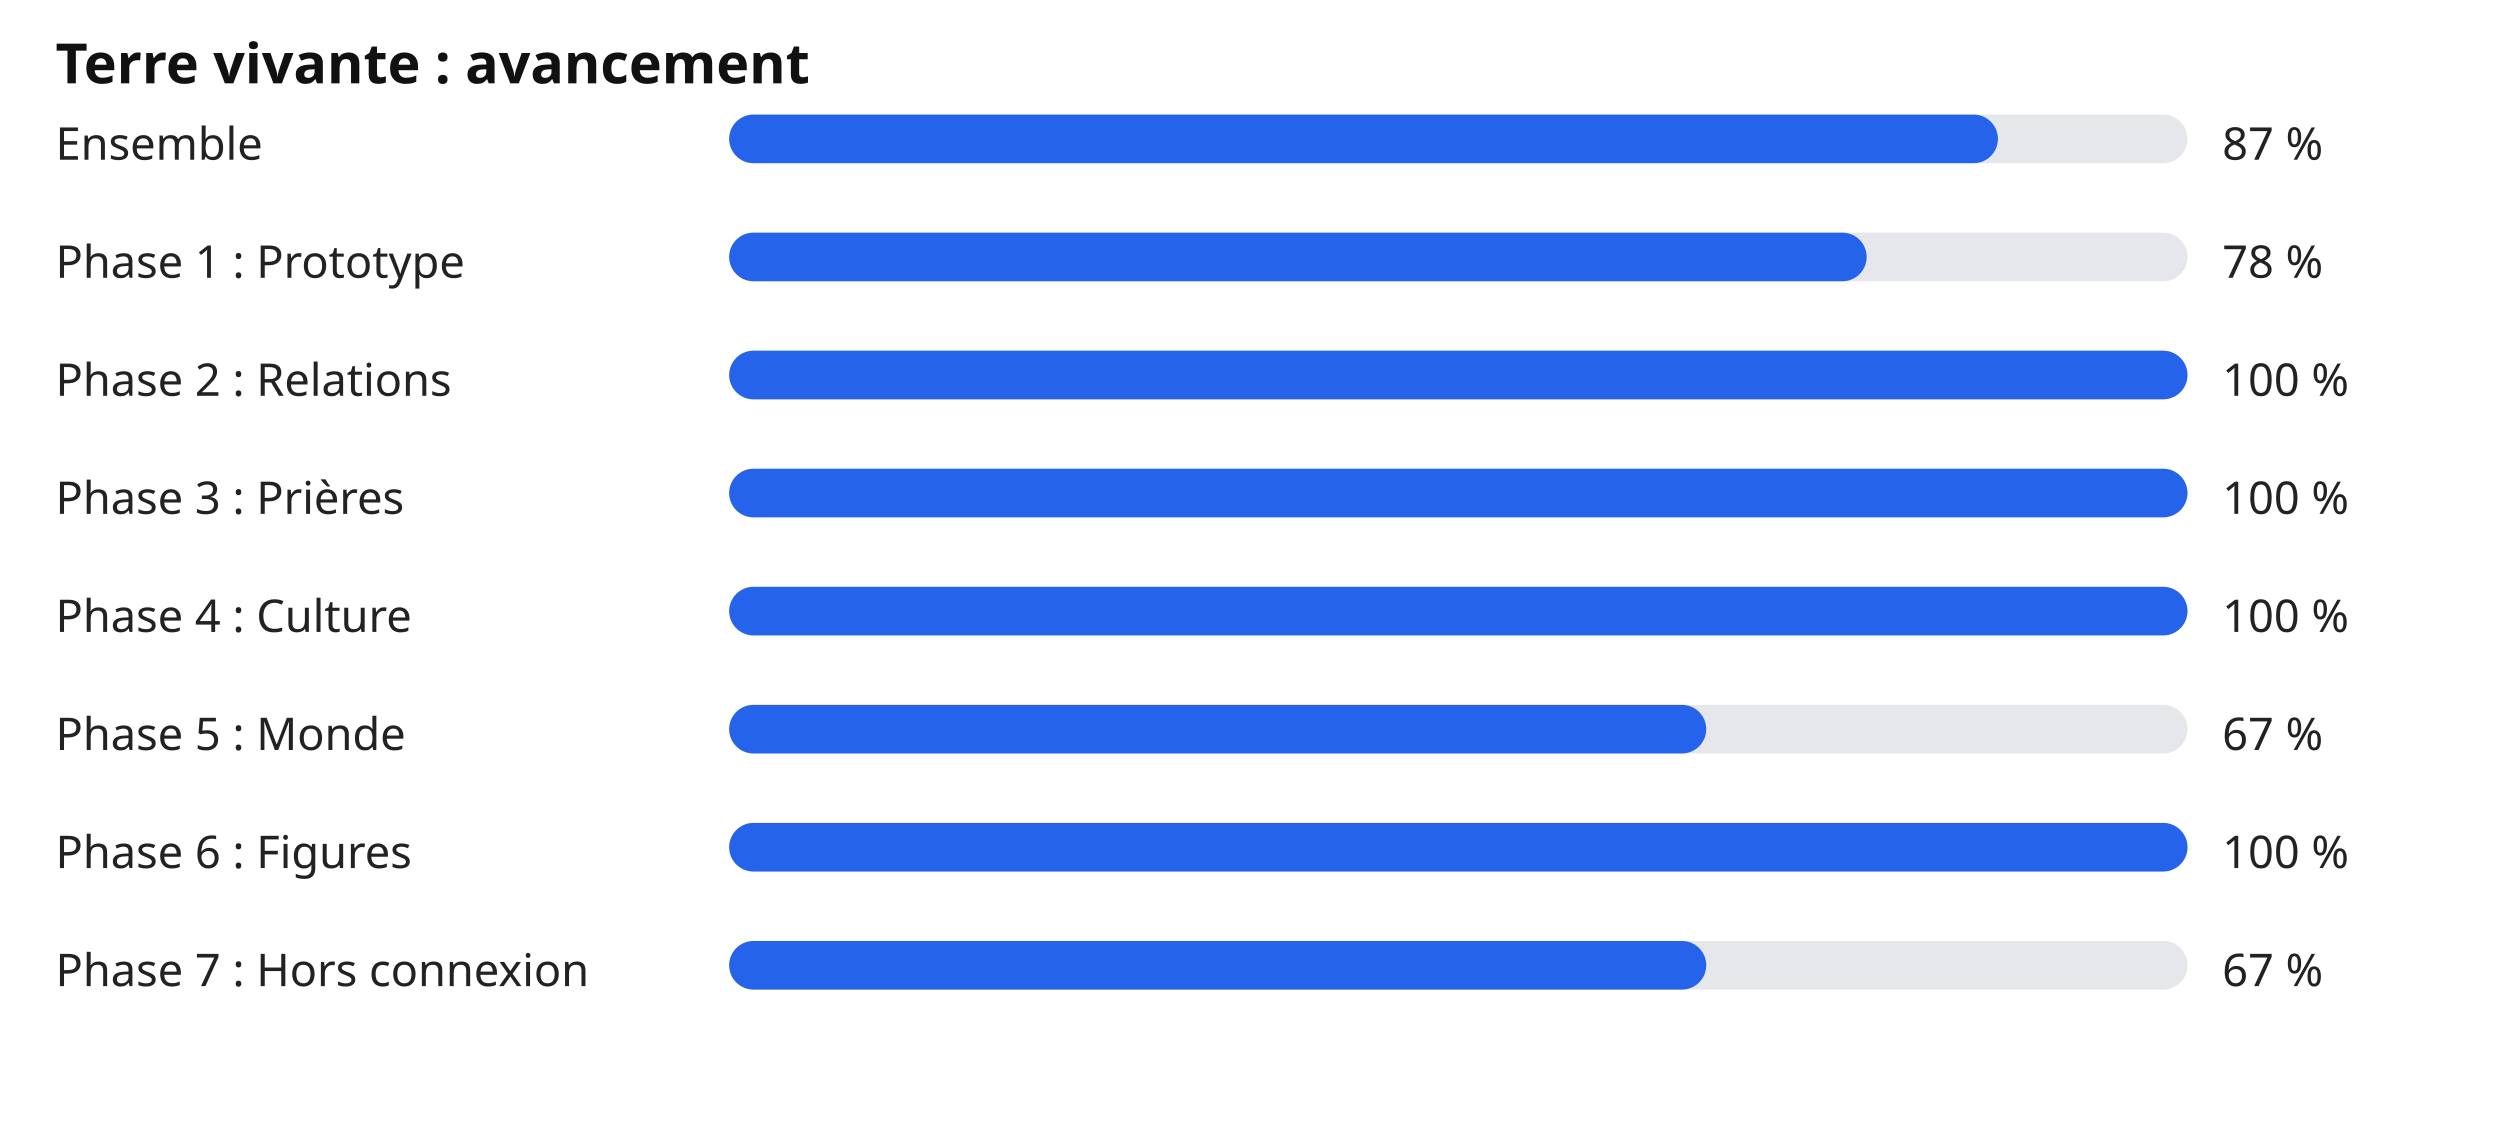
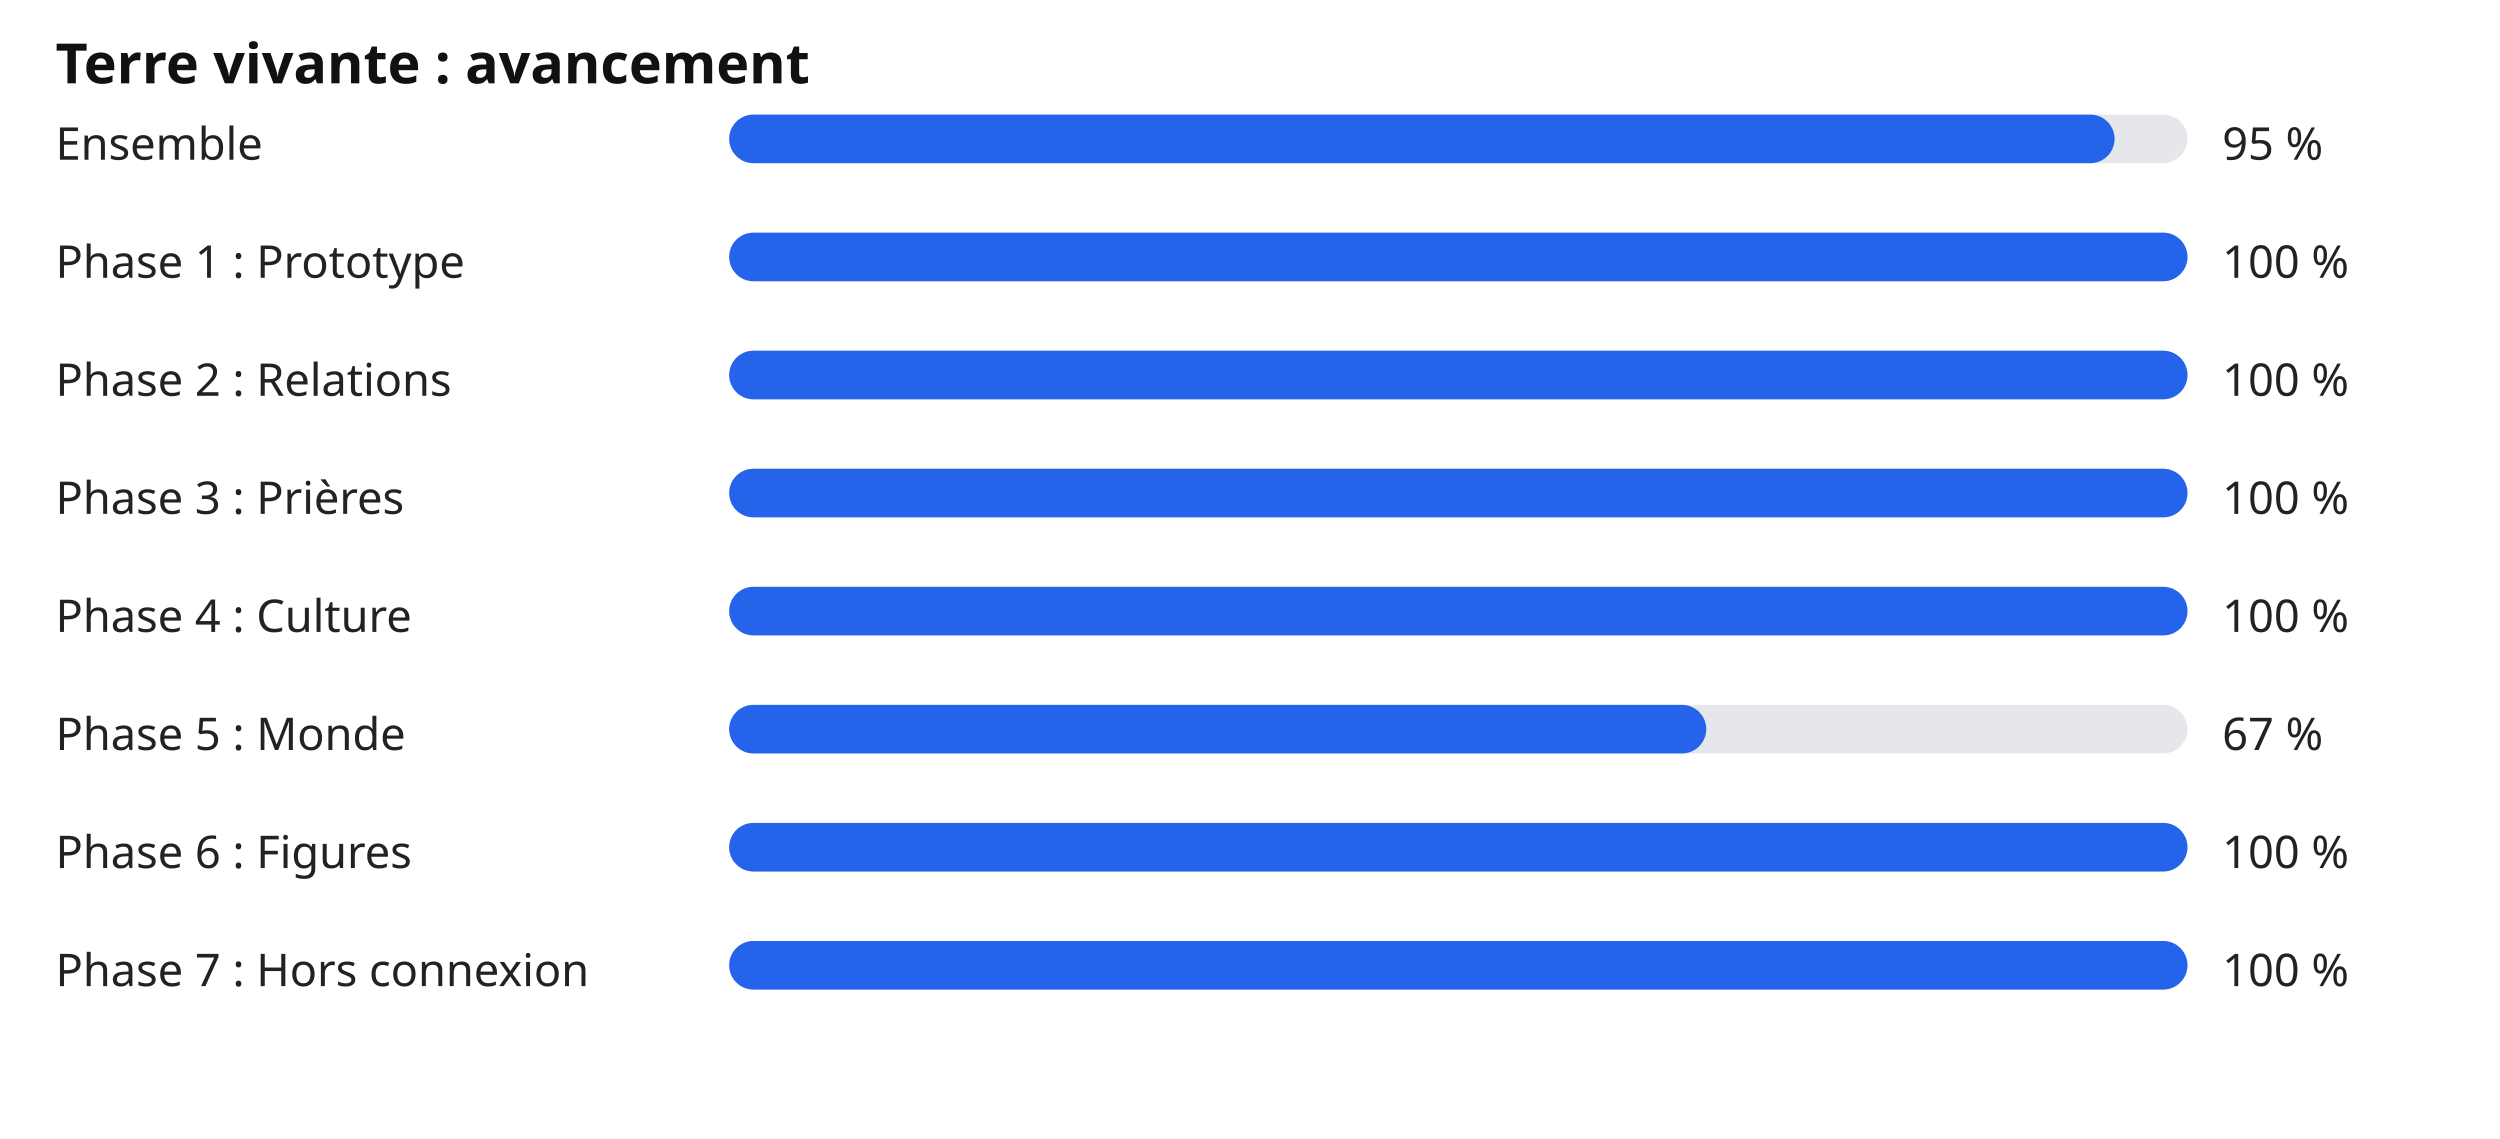
<svg xmlns="http://www.w3.org/2000/svg" width="720" height="328" viewBox="0 0 720 328">
  <rect width="100%" height="100%" fill="#ffffff" />
  <text x="16" y="24" font-size="16" font-family="sans-serif" font-weight="bold" fill="#111">Terre vivante : avancement</text>
  <text x="16" y="46" font-size="13" font-family="sans-serif" fill="#222">Ensemble</text>
  <rect x="210" y="33" width="420" height="14" rx="7" fill="#e5e7eb" />
-   <rect x="210" y="33" width="365.4" height="14" rx="7" fill="#2563eb" />
-   <text x="640" y="46" font-size="13" font-family="sans-serif" fill="#222">87 %</text>
+   <rect x="210" y="33" width="399.0" height="14" rx="7" fill="#2563eb" />
+   <text x="640" y="46" font-size="13" font-family="sans-serif" fill="#222">95 %</text>
  <text x="16" y="80" font-size="13" font-family="sans-serif" fill="#222">Phase 1 : Prototype</text>
  <rect x="210" y="67" width="420" height="14" rx="7" fill="#e5e7eb" />
-   <rect x="210" y="67" width="327.6" height="14" rx="7" fill="#2563eb" />
-   <text x="640" y="80" font-size="13" font-family="sans-serif" fill="#222">78 %</text>
+   <rect x="210" y="67" width="420.0" height="14" rx="7" fill="#2563eb" />
+   <text x="640" y="80" font-size="13" font-family="sans-serif" fill="#222">100 %</text>
  <text x="16" y="114" font-size="13" font-family="sans-serif" fill="#222">Phase 2 : Relations</text>
  <rect x="210" y="101" width="420" height="14" rx="7" fill="#e5e7eb" />
  <rect x="210" y="101" width="420.0" height="14" rx="7" fill="#2563eb" />
  <text x="640" y="114" font-size="13" font-family="sans-serif" fill="#222">100 %</text>
  <text x="16" y="148" font-size="13" font-family="sans-serif" fill="#222">Phase 3 : Prières</text>
  <rect x="210" y="135" width="420" height="14" rx="7" fill="#e5e7eb" />
  <rect x="210" y="135" width="420.0" height="14" rx="7" fill="#2563eb" />
  <text x="640" y="148" font-size="13" font-family="sans-serif" fill="#222">100 %</text>
  <text x="16" y="182" font-size="13" font-family="sans-serif" fill="#222">Phase 4 : Culture</text>
  <rect x="210" y="169" width="420" height="14" rx="7" fill="#e5e7eb" />
  <rect x="210" y="169" width="420.0" height="14" rx="7" fill="#2563eb" />
  <text x="640" y="182" font-size="13" font-family="sans-serif" fill="#222">100 %</text>
  <text x="16" y="216" font-size="13" font-family="sans-serif" fill="#222">Phase 5 : Monde</text>
  <rect x="210" y="203" width="420" height="14" rx="7" fill="#e5e7eb" />
  <rect x="210" y="203" width="281.4" height="14" rx="7" fill="#2563eb" />
  <text x="640" y="216" font-size="13" font-family="sans-serif" fill="#222">67 %</text>
  <text x="16" y="250" font-size="13" font-family="sans-serif" fill="#222">Phase 6 : Figures</text>
  <rect x="210" y="237" width="420" height="14" rx="7" fill="#e5e7eb" />
  <rect x="210" y="237" width="420.0" height="14" rx="7" fill="#2563eb" />
  <text x="640" y="250" font-size="13" font-family="sans-serif" fill="#222">100 %</text>
  <text x="16" y="284" font-size="13" font-family="sans-serif" fill="#222">Phase 7 : Hors connexion</text>
  <rect x="210" y="271" width="420" height="14" rx="7" fill="#e5e7eb" />
-   <rect x="210" y="271" width="281.4" height="14" rx="7" fill="#2563eb" />
-   <text x="640" y="284" font-size="13" font-family="sans-serif" fill="#222">67 %</text>
+   <rect x="210" y="271" width="420.0" height="14" rx="7" fill="#2563eb" />
+   <text x="640" y="284" font-size="13" font-family="sans-serif" fill="#222">100 %</text>
</svg>
